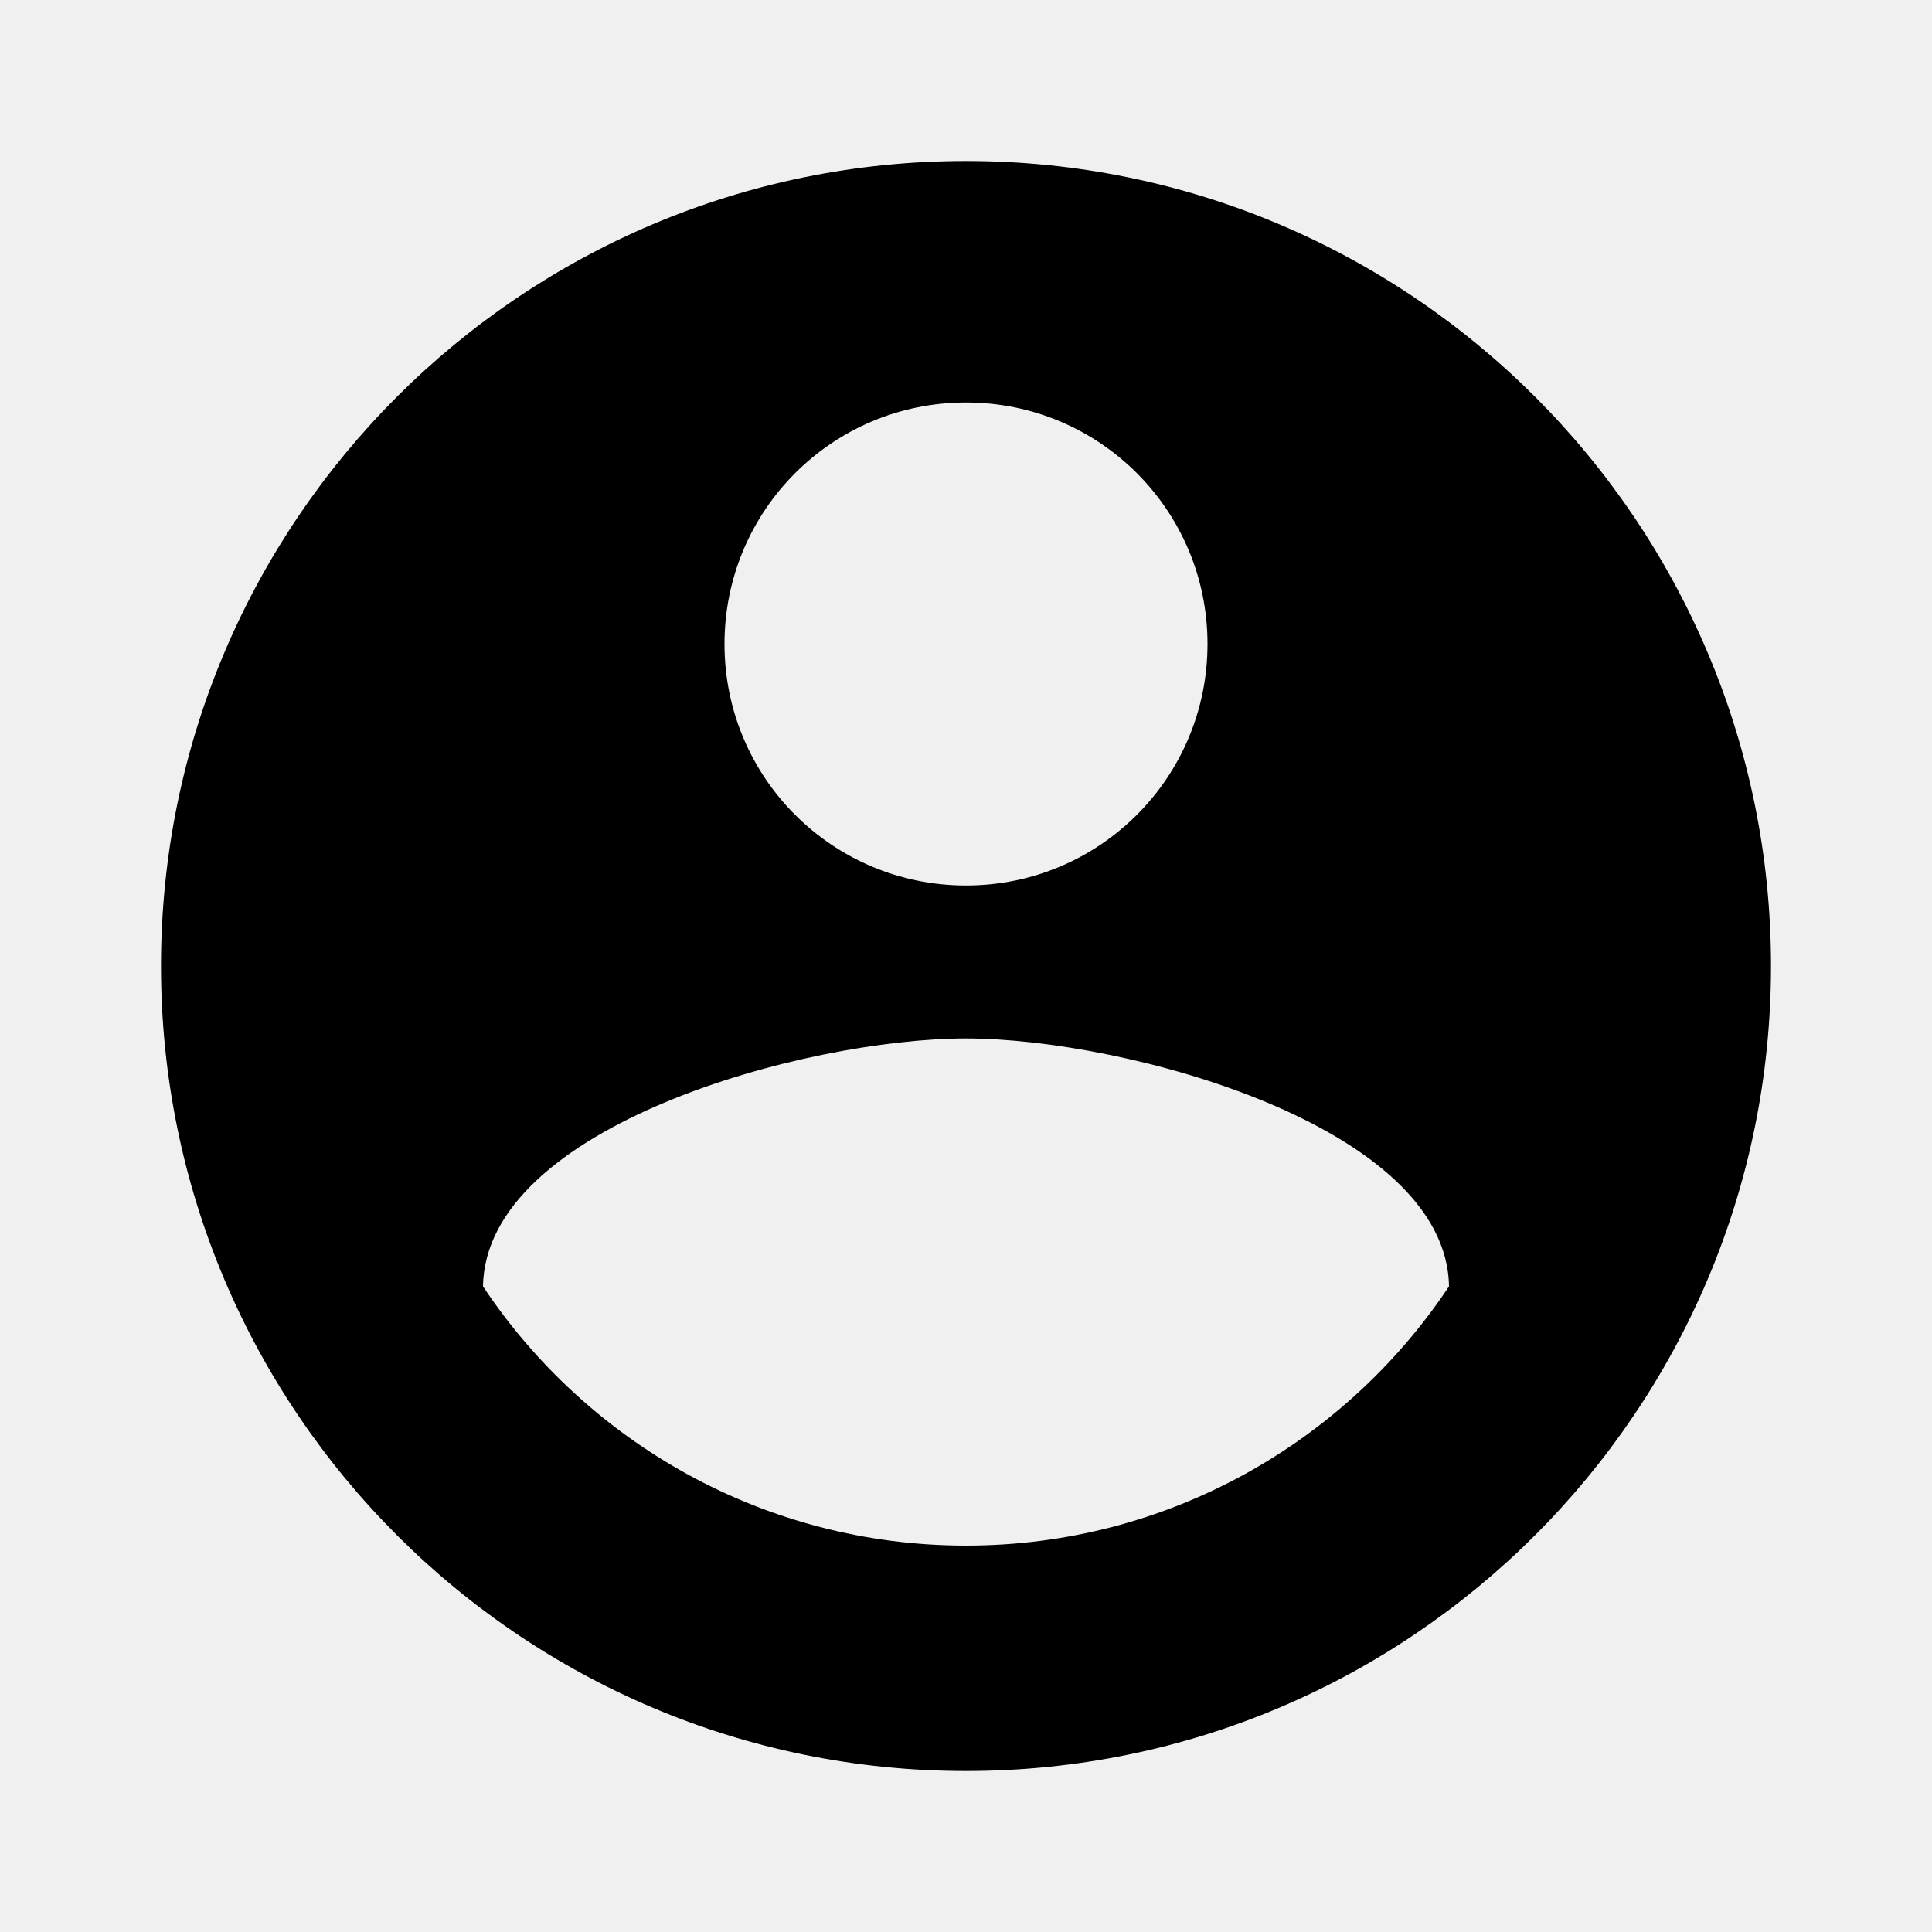
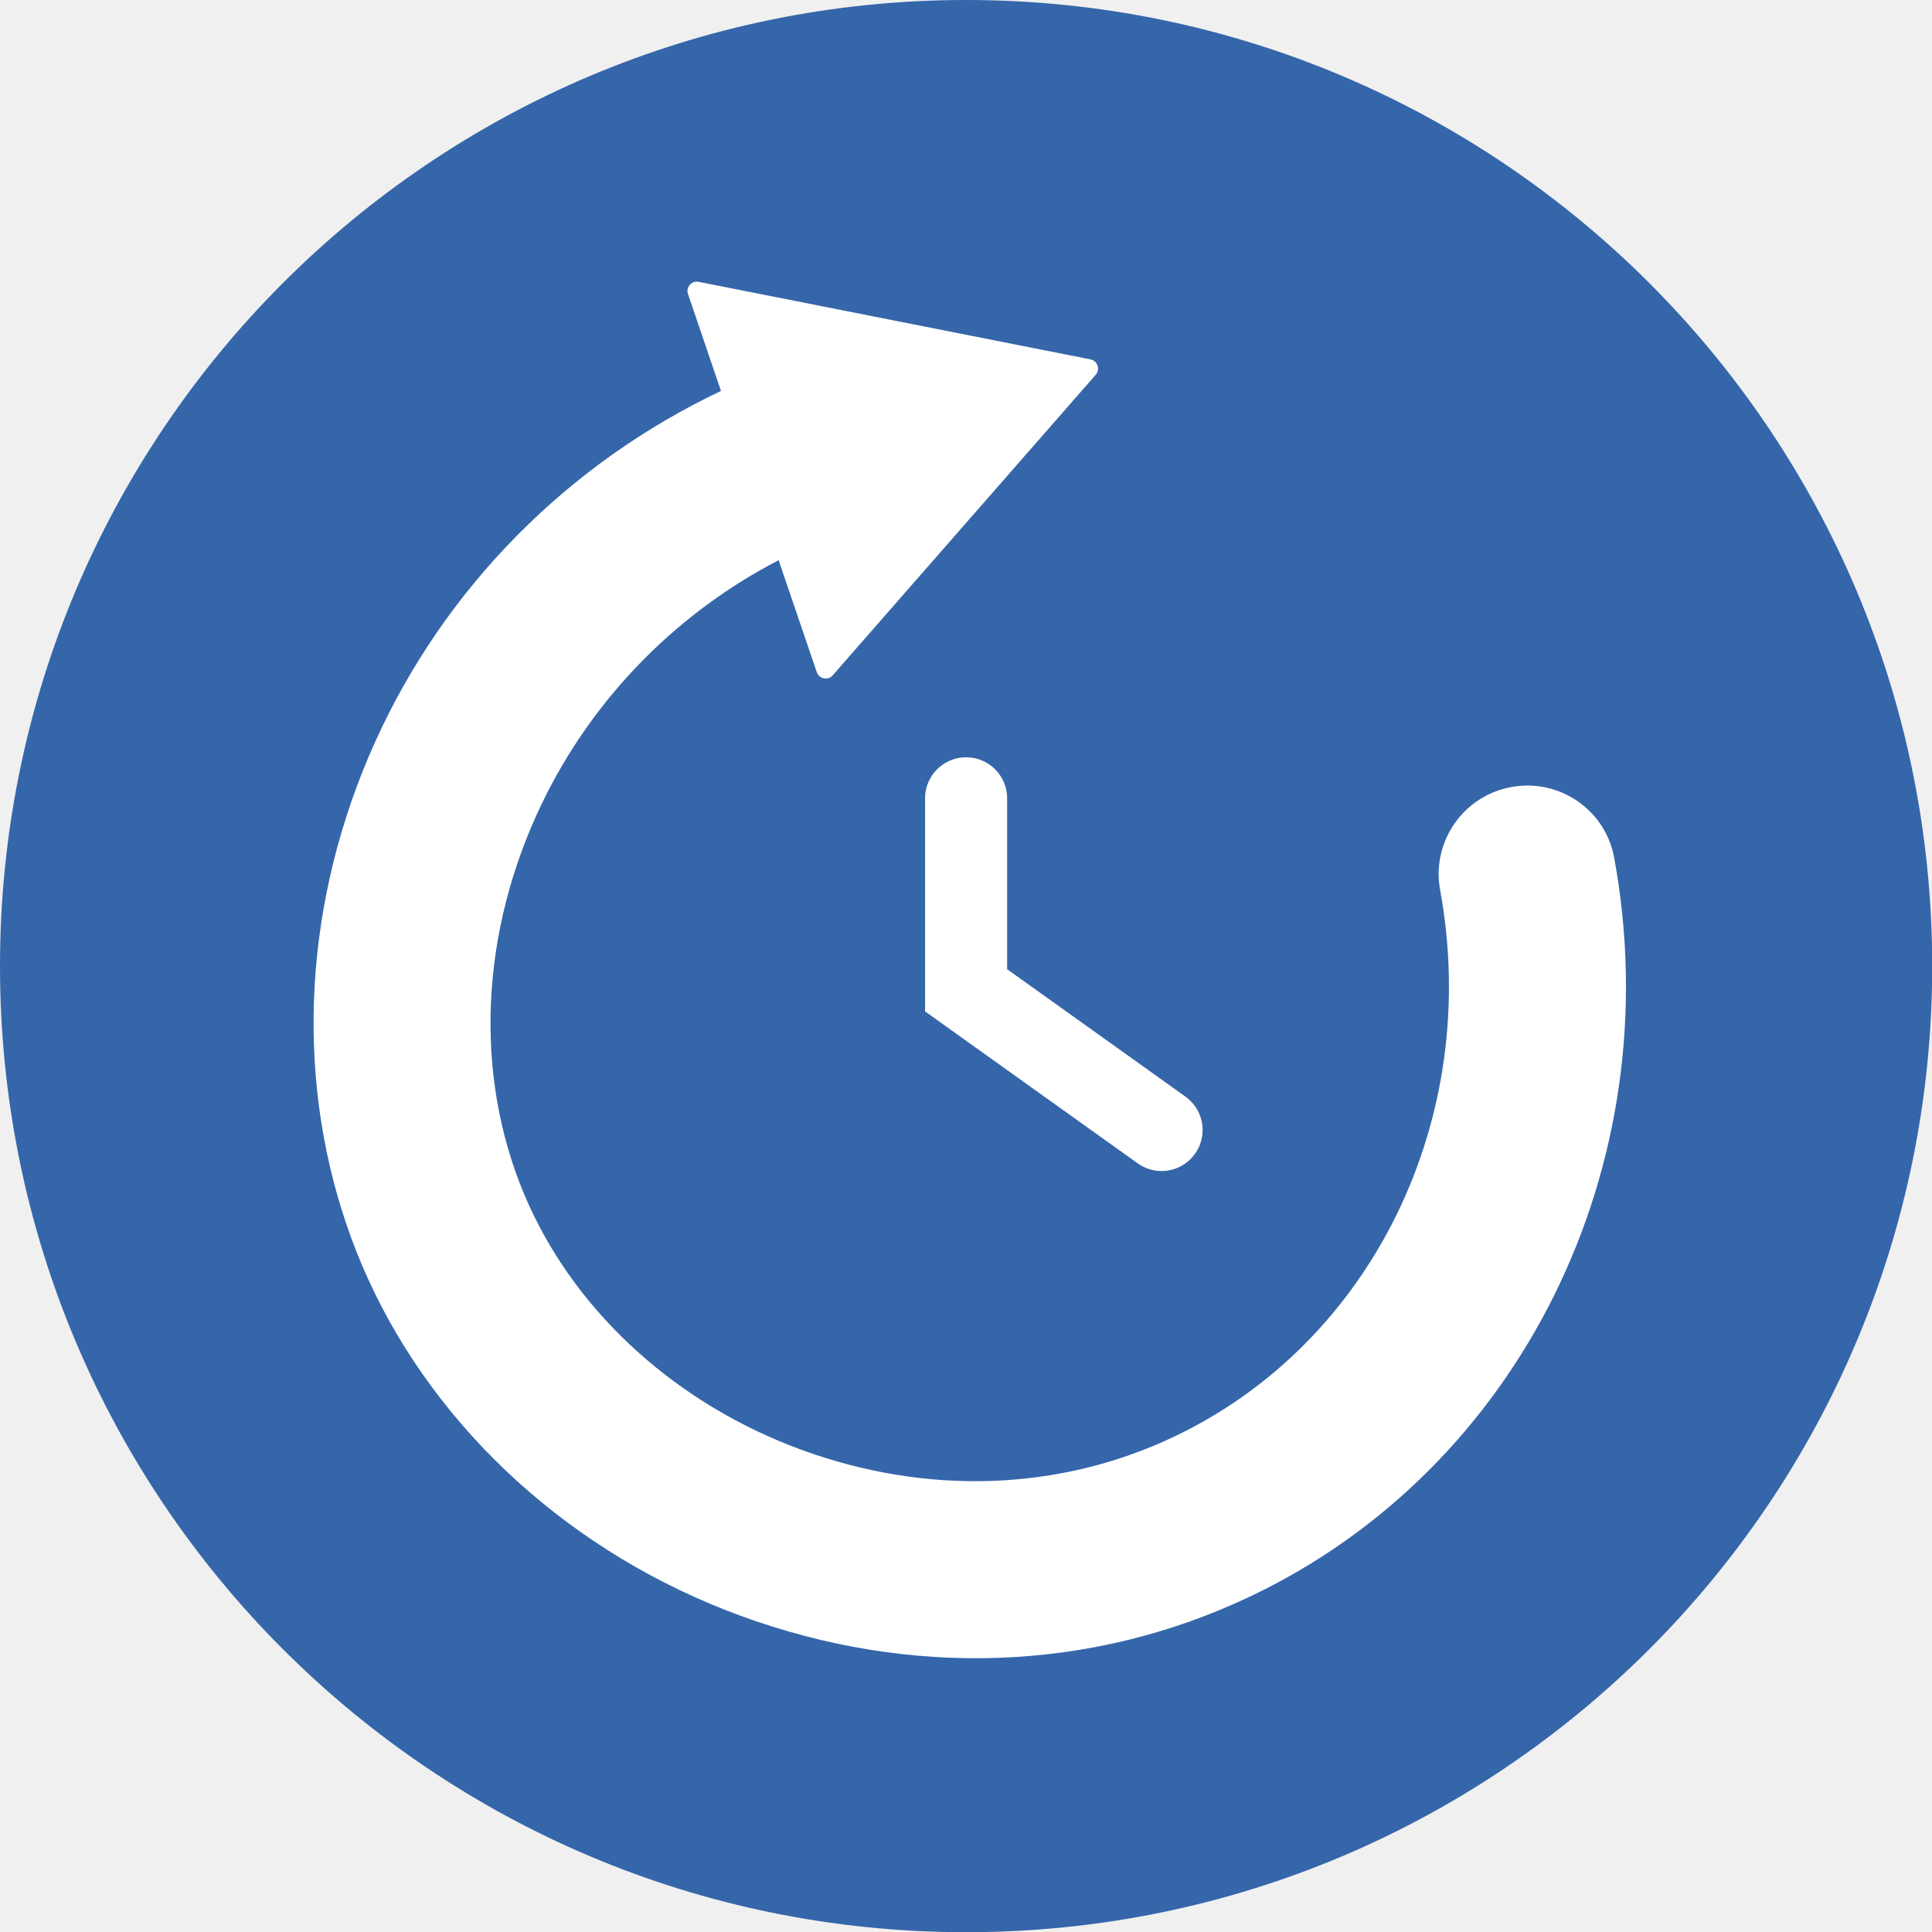
- <svg xmlns="http://www.w3.org/2000/svg" viewBox="0 0 24 24" fill="black" width="18px" height="18px">
-   <path d="M12 2C6.48 2 2 6.48 2 12s4.48 10 10 10 10-4.48 10-10S17.52 2 12 2zm0 3c1.66 0 3 1.34 3 3s-1.34 3-3 3-3-1.34-3-3 1.34-3 3-3zm0 14.2c-2.5 0-4.71-1.28-6-3.22.03-1.99 4-3.08 6-3.08 1.99 0 5.97 1.09 6 3.08-1.29 1.94-3.5 3.22-6 3.22z" />
-   <path d="M0 0h24v24H0z" fill="none" />
+ <svg xmlns="http://www.w3.org/2000/svg" version="1.1" id="Zukunft" x="0px" y="0px" viewBox="0 0 94.19 94.19" style="enable-background:new 0 0 94.19 94.19;" xml:space="preserve">
+   <circle id="Kreis" style="fill:#3566AA;" cx="47.1" cy="47.1" r="47.1" />
+   <path id="Pfeil" style="fill:#FFFFFF;" d="M34.06,13.74l19.1,3.78c0.35,0.07,0.49,0.49,0.26,0.75L40.6,32.92  c-0.23,0.27-0.67,0.18-0.78-0.15l-1.86-5.46c-5.2,2.7-9.39,7.07-11.82,12.46c-2.84,6.3-2.97,13.22-0.35,18.99  c2.44,5.37,7.27,9.71,13.25,11.91c6.13,2.25,12.58,2.03,18.16-0.61c9.7-4.58,15.05-15.55,13.01-26.67  c-0.43-2.34,1.12-4.59,3.47-5.02c2.34-0.43,4.6,1.11,5.02,3.47c2.74,14.96-4.58,29.78-17.81,36.02c-7.69,3.64-16.51,3.96-24.82,0.9  c-8.14-2.99-14.75-8.98-18.14-16.44c-0.39-0.86-0.74-1.74-1.04-2.63c-2.53-7.43-2.06-15.83,1.38-23.48  c3.41-7.57,9.43-13.62,16.88-17.15l-1.61-4.73C33.43,14,33.72,13.67,34.06,13.74z" />
+   <polyline style="fill:none;stroke:#FFFFFF;stroke-width:4;stroke-linecap:round;stroke-miterlimit:10;" points="47.1,38.92  47.1,48.28 56.63,55.09 " />
+   <g>
+ </g>
+   <g>
+ </g>
+   <g>
+ </g>
+   <g>
+ </g>
+   <g>
+ </g>
+   <g>
+ </g>
+   <g>
+ </g>
+   <g>
+ </g>
+   <g>
+ </g>
+   <g>
+ </g>
+   <g>
+ </g>
+   <g>
+ </g>
+   <g>
+ </g>
+   <g>
+ </g>
+   <g>
+ </g>
</svg>
